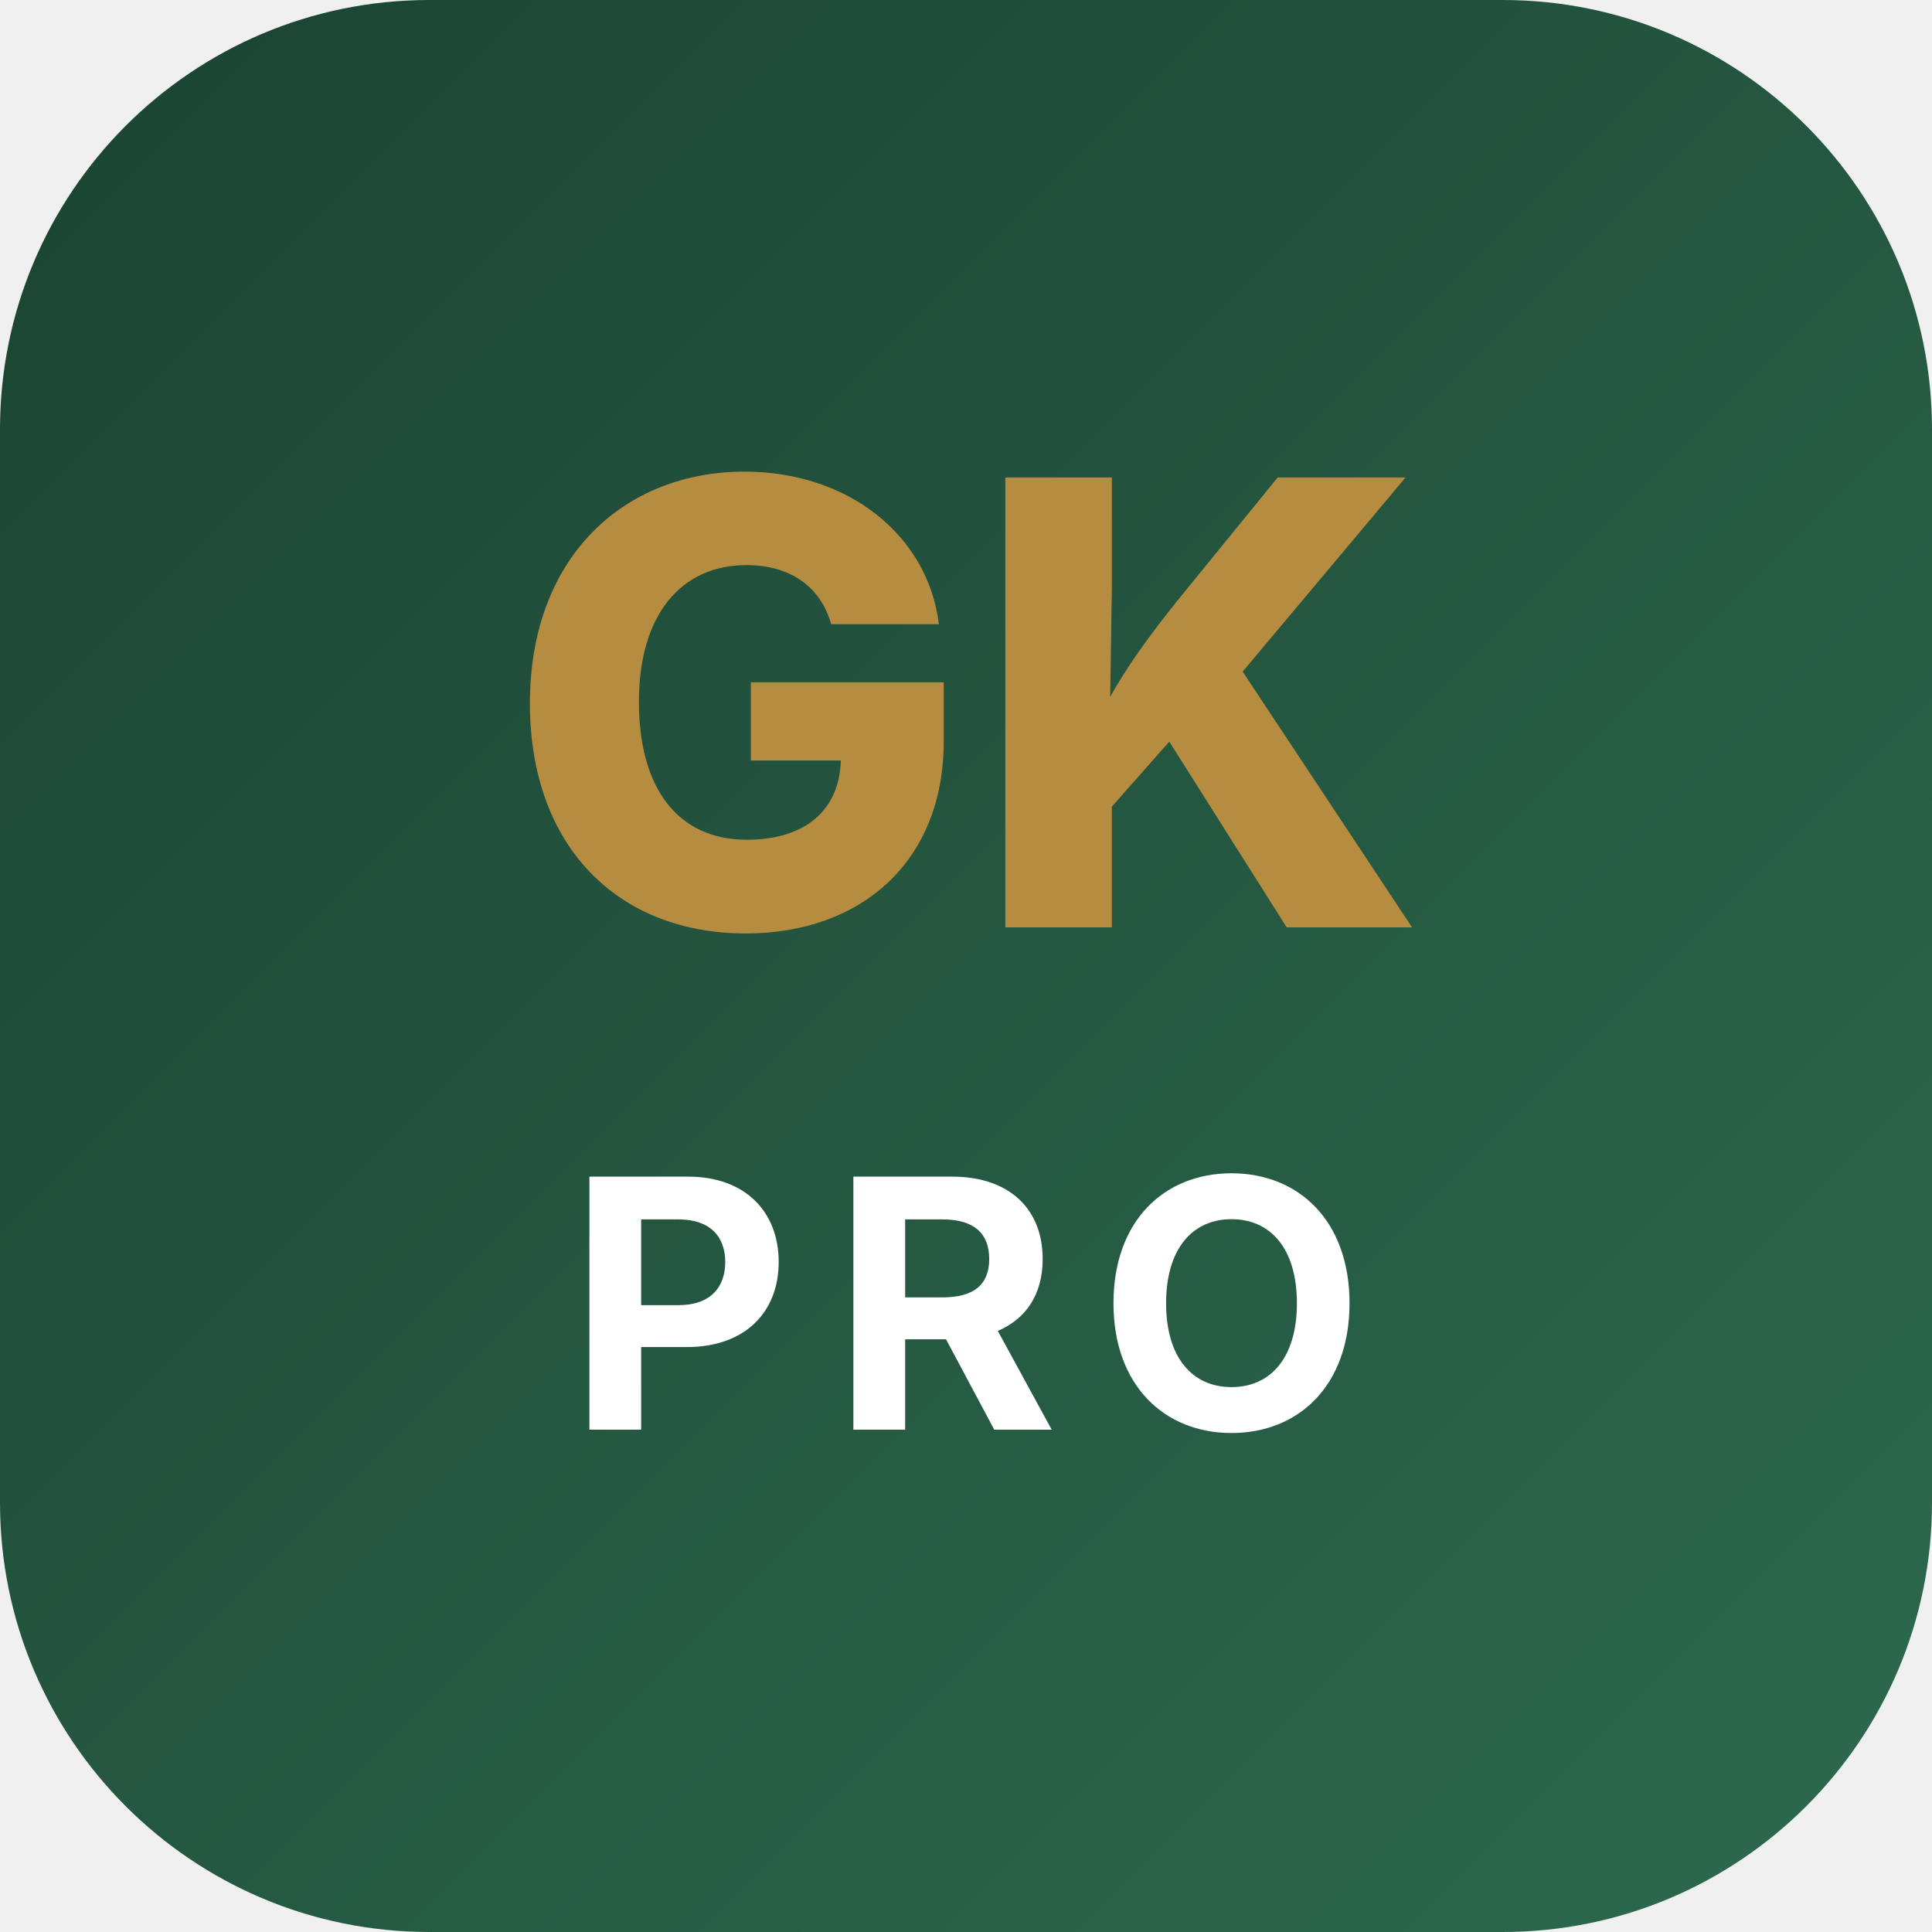
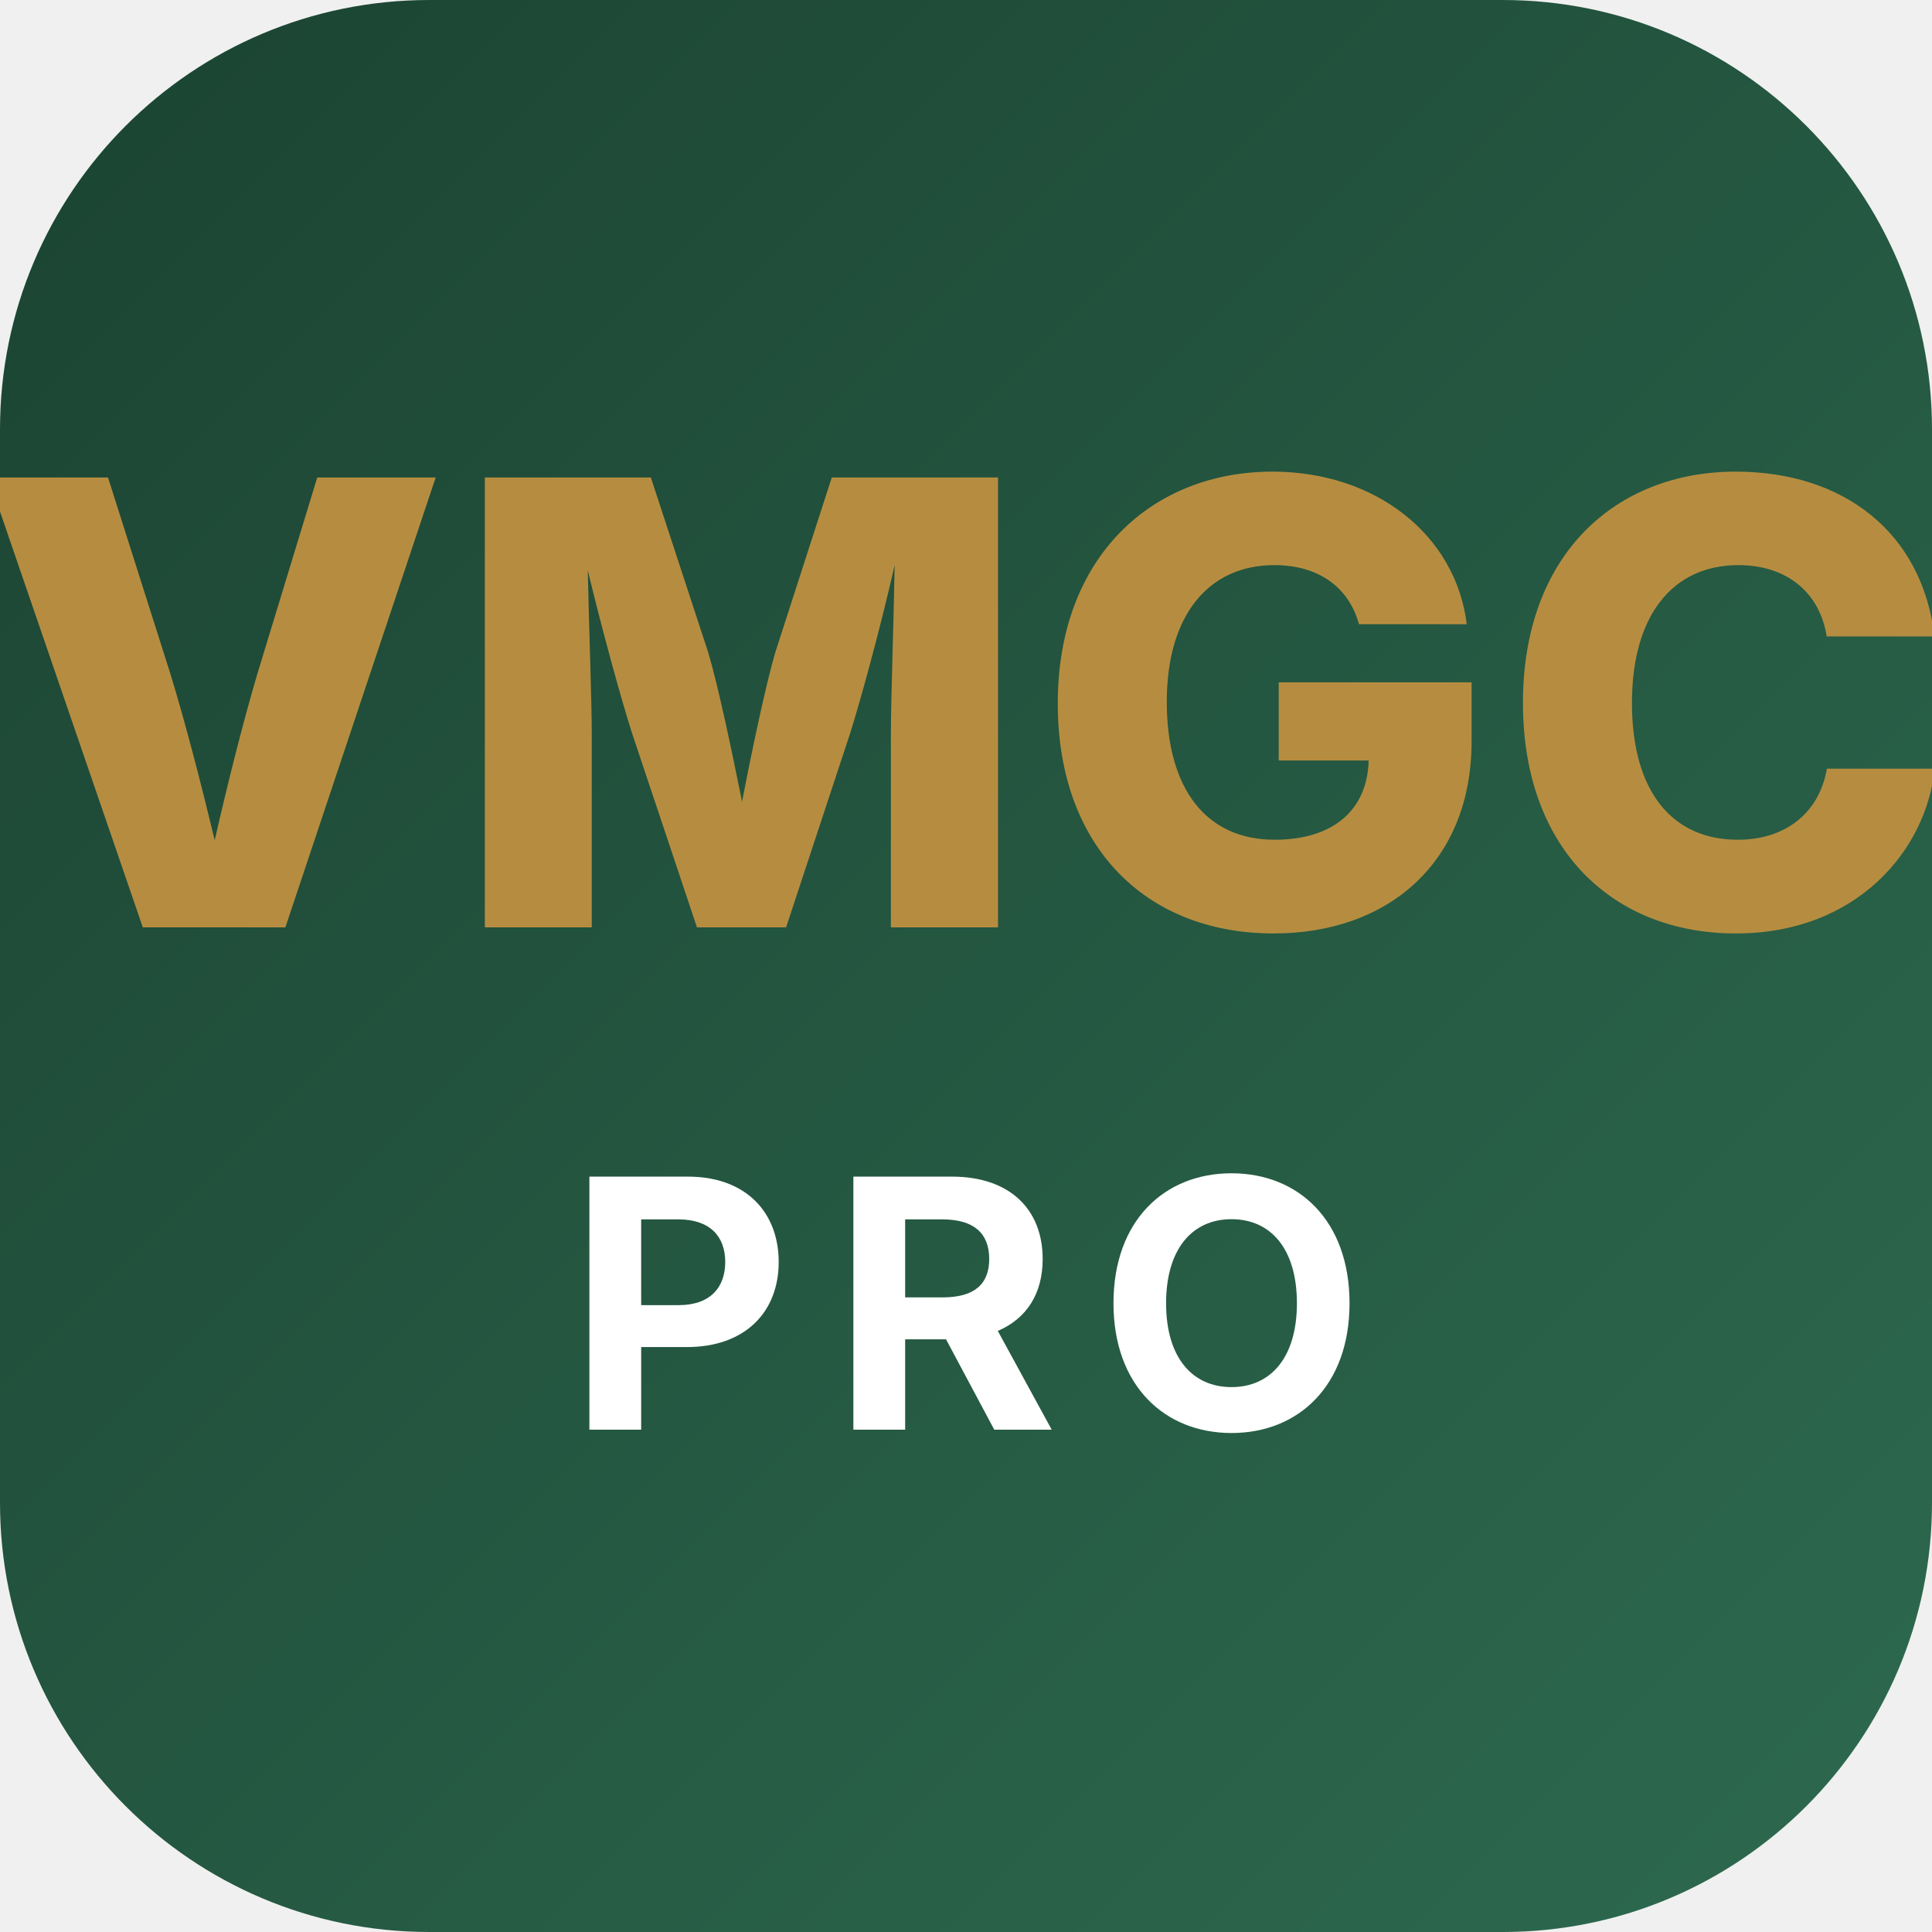
<svg xmlns="http://www.w3.org/2000/svg" viewBox="0 0 144 144" width="144" height="144">
  <defs>
    <linearGradient id="bg" x1="0" y1="0" x2="1" y2="1">
      <stop offset="0%" stop-color="#1B4332" />
      <stop offset="100%" stop-color="#2D6A4F" />
    </linearGradient>
  </defs>
  <rect x="0" y="0" width="144" height="144" fill="url(#bg)" rx="32" />
-   <text x="72" y="69.12" font-family="system-ui, -apple-system, sans-serif" font-size="46.08" font-weight="800" fill="#B68D40" text-anchor="middle">GK</text>
+   <text x="72" y="69.12" font-family="system-ui, -apple-system, sans-serif" font-size="46.08" font-weight="800" fill="#B68D40" text-anchor="middle">VMGC</text>
  <text x="72" y="106.56" font-family="system-ui, -apple-system, sans-serif" font-size="25.92" font-weight="700" fill="#ffffff" text-anchor="middle" letter-spacing="2.88">PRO</text>
</svg>
